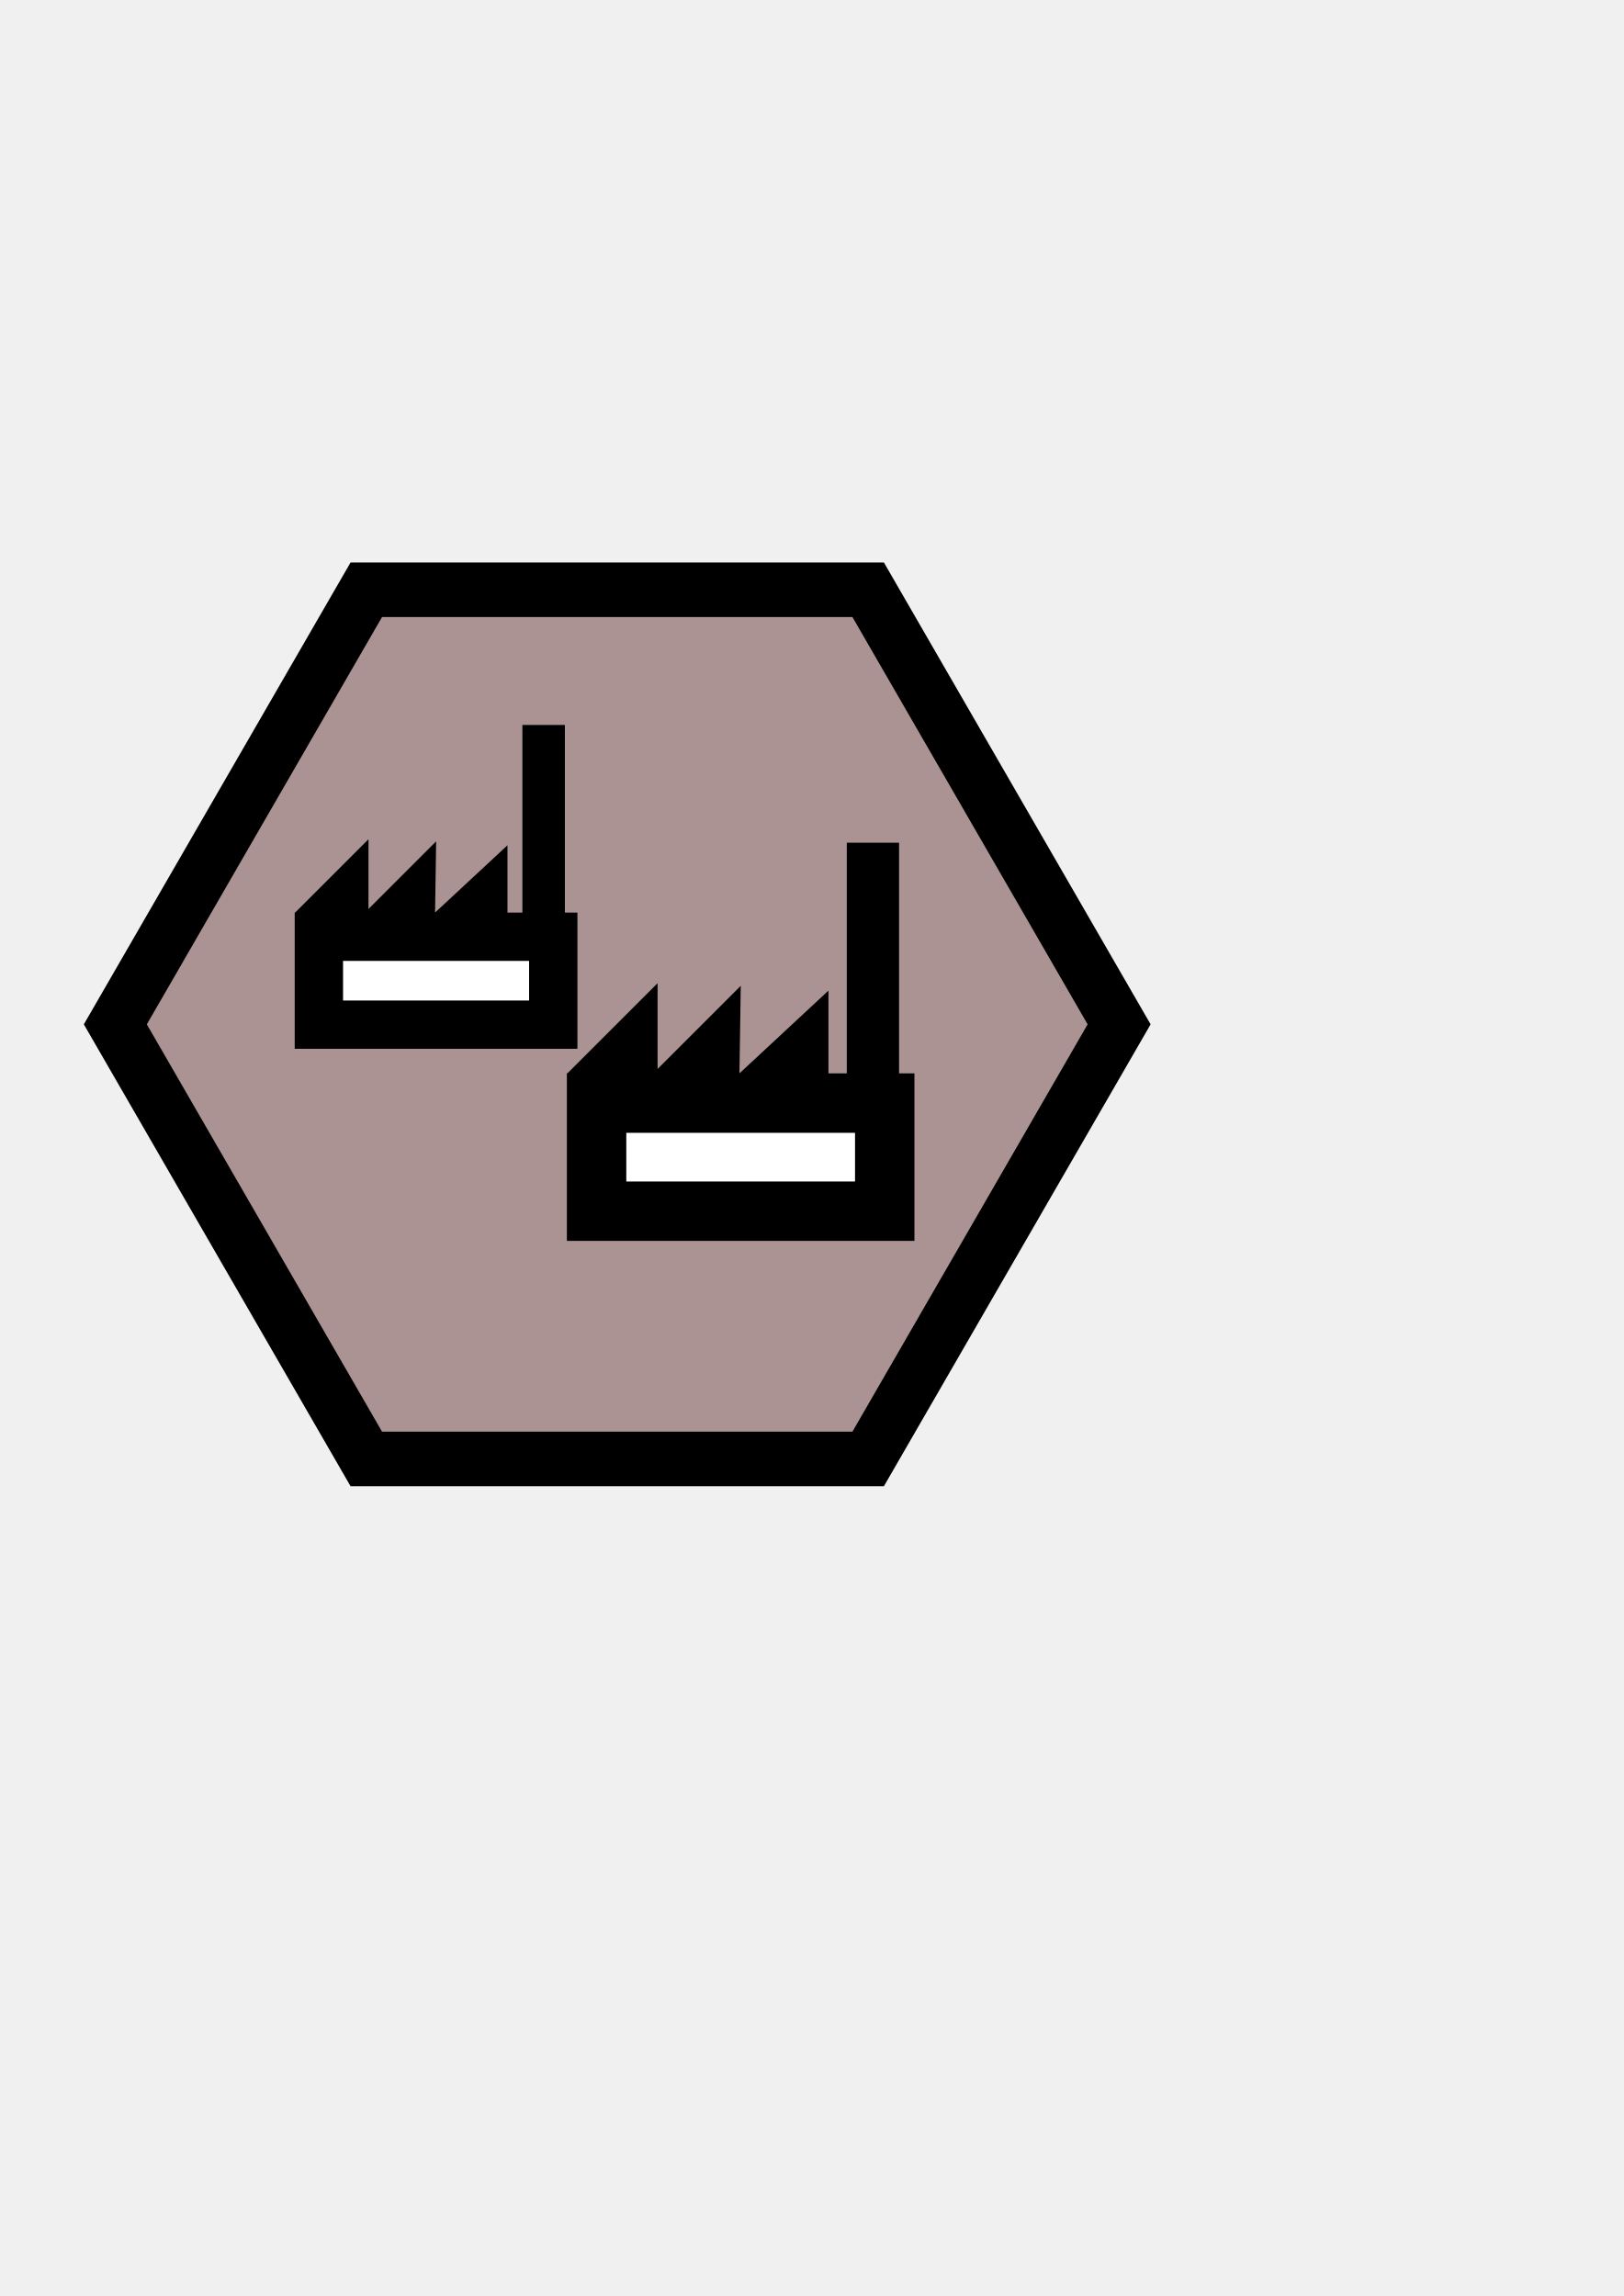
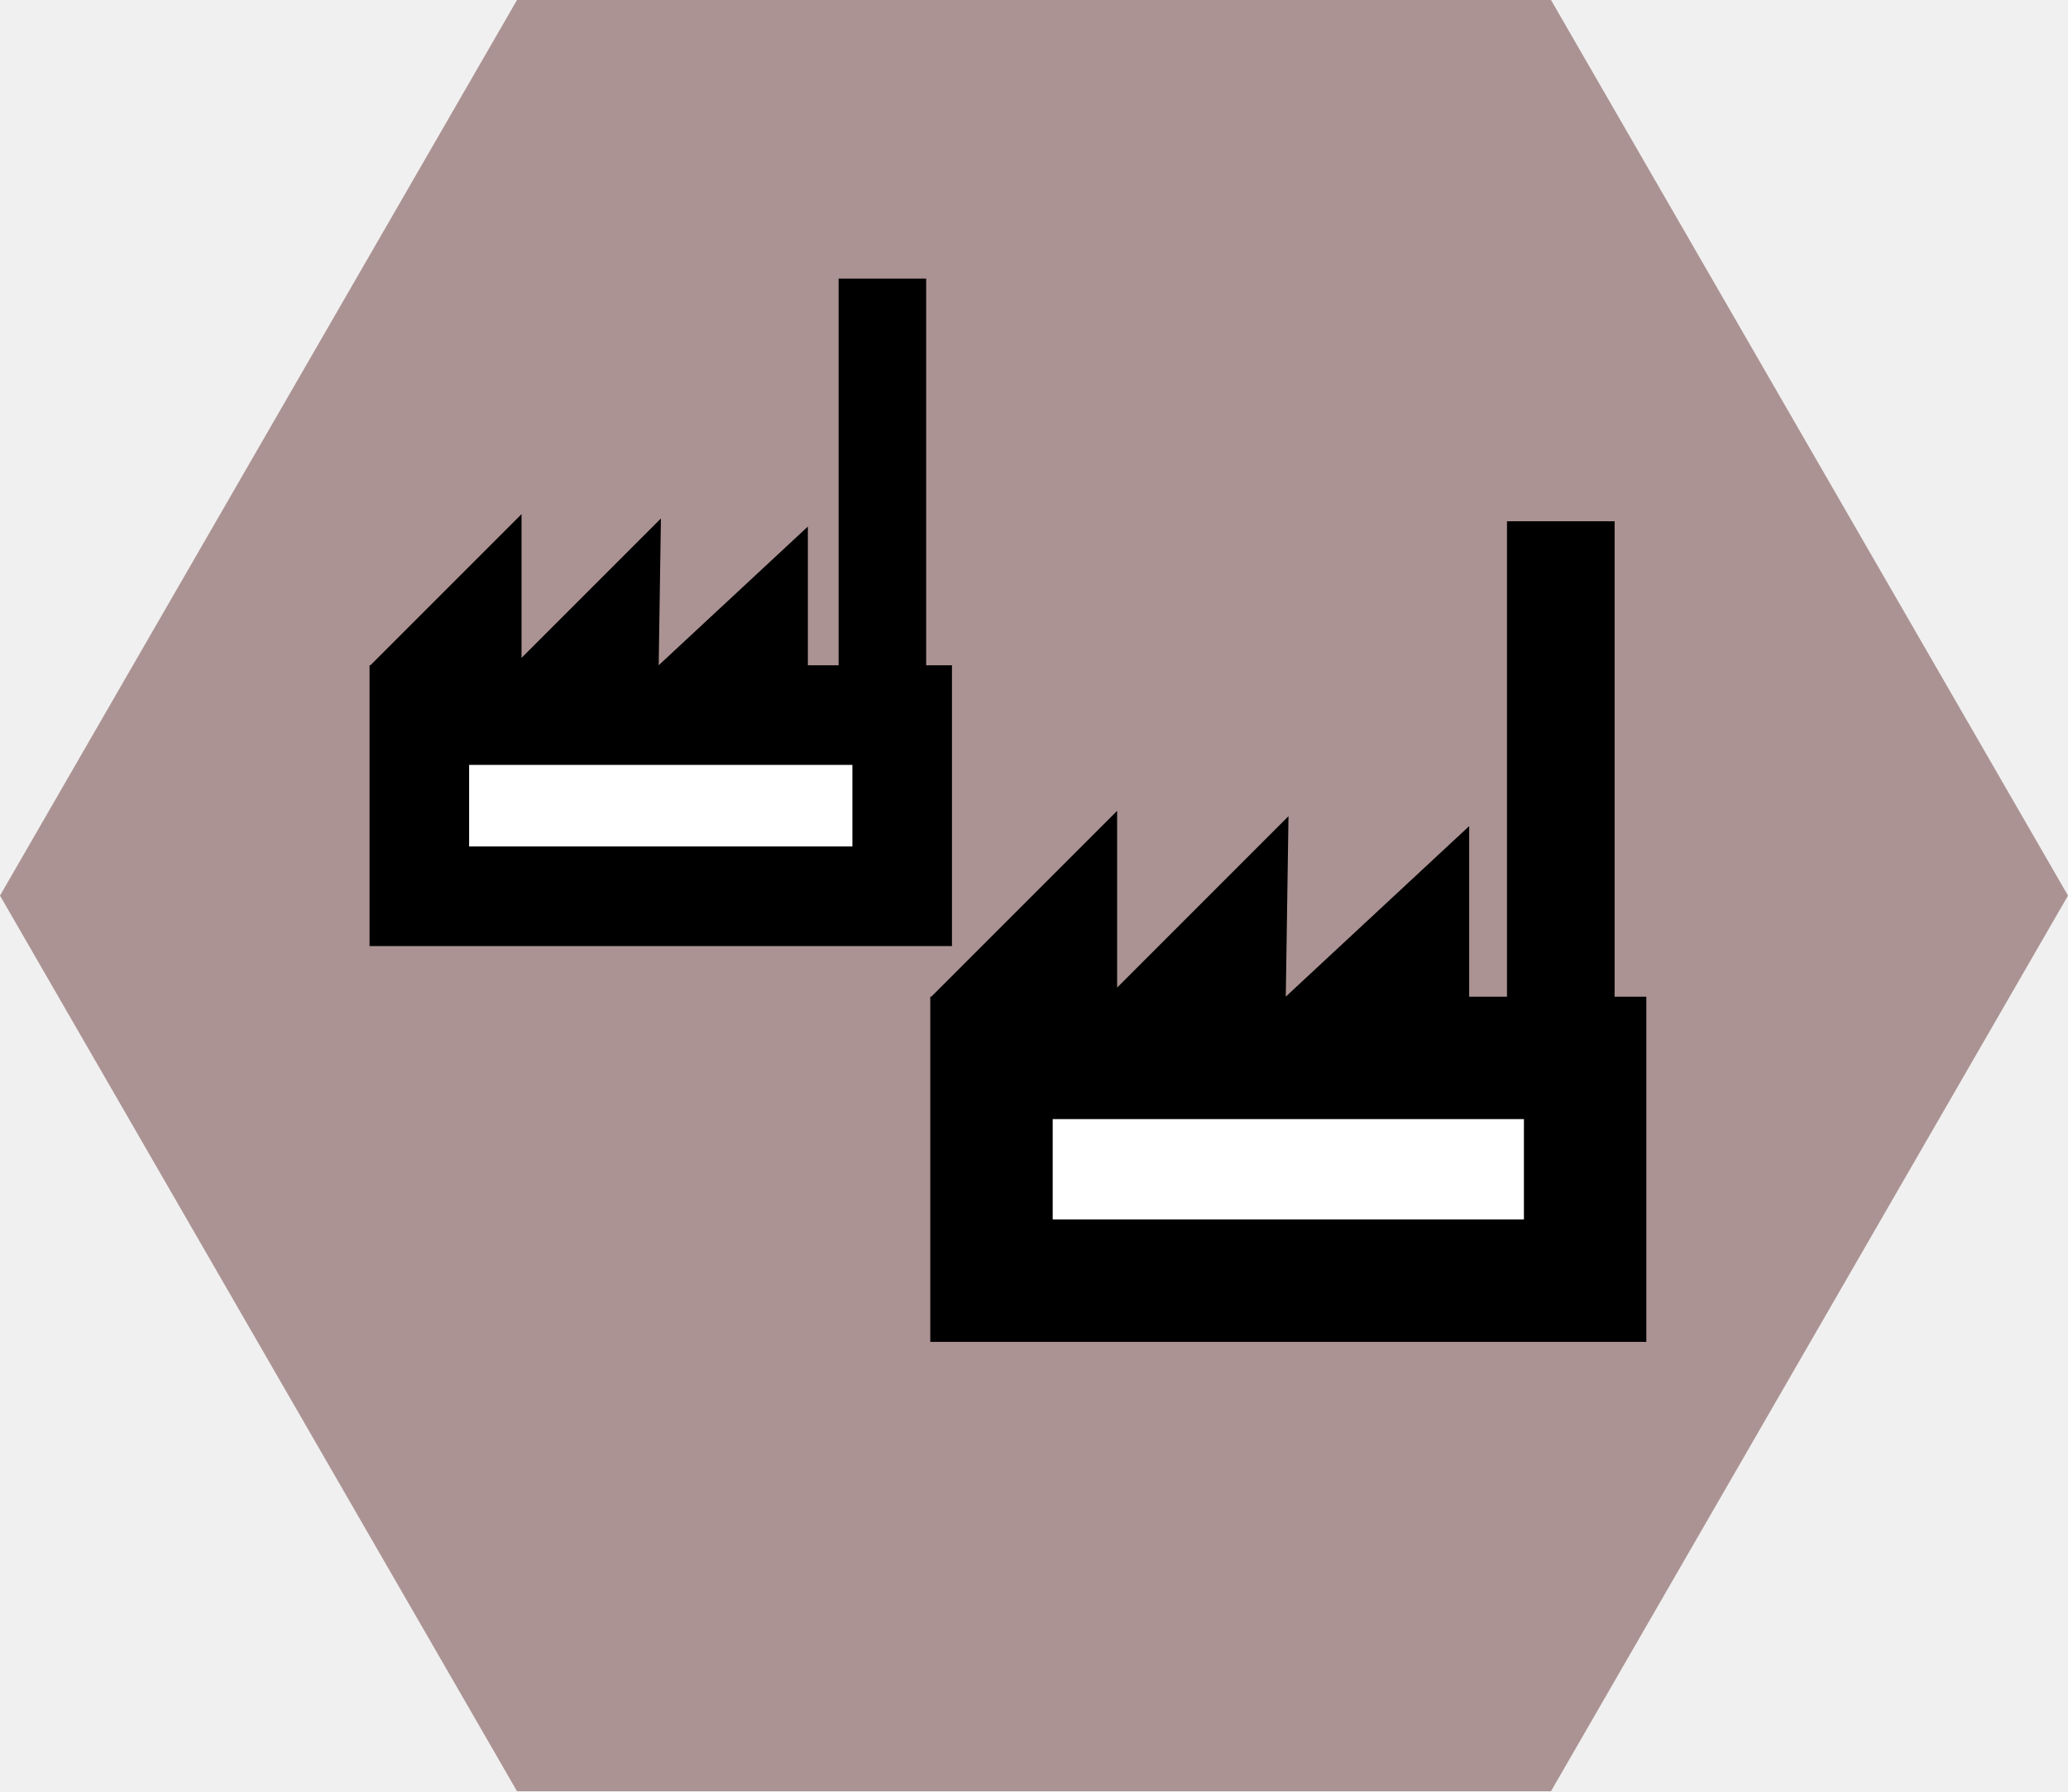
- <svg xmlns="http://www.w3.org/2000/svg" width="210mm" height="297mm" viewBox="0 0 744.094 1052.362" id="svg7361" version="1.1">
+ <svg xmlns="http://www.w3.org/2000/svg" width="129.822mm" height="112.429mm" viewBox="0 0 460 398.372" id="svg7361" version="1.1">
  <defs id="defs7363" />
-   <g id="layer1">
-     <g transform="translate(2037.677,-1876.759)" id="g6153-8-4-6">
-       <path d="m -1524.82,2346.264 -115,199.186 -230,0 -115,-199.186 115,-199.186 230,0 z" id="path4244-10-0-3-8-5-6" style="opacity:1;fill:#ac9393;fill-opacity:1;stroke:#000000;stroke-width:25;stroke-miterlimit:4;stroke-dasharray:none;stroke-opacity:1" />
-       <g transform="matrix(1.002016,0,0,1.002016,-414.4781,16.63056)" id="g6091-5-7-5-6">
-         <rect transform="scale(-1,1)" style="opacity:1;fill:#ffffff;fill-opacity:1;stroke:#000000;stroke-width:22.104;stroke-linecap:round;stroke-linejoin:miter;stroke-miterlimit:4;stroke-dasharray:none;stroke-dashoffset:0;stroke-opacity:1" id="rect5714-4-9-8-0-5-3-5" width="107.188" height="40.216" x="1366.907" y="2284.879" />
-         <path style="fill:#000000;fill-opacity:1;fill-rule:evenodd;stroke:#000000;stroke-width:1px;stroke-linecap:butt;stroke-linejoin:miter;stroke-opacity:1" d="m -1484.793,2274.365 32.886,-32.886 0,31.905 30.923,-30.923 -0.491,32.518 33.132,-30.8 0,30.677" id="path6087-2-9-5-8" />
-         <rect style="opacity:1;fill:#000000;fill-opacity:1;stroke:none;stroke-width:0;stroke-linecap:round;stroke-linejoin:miter;stroke-miterlimit:4;stroke-dasharray:none;stroke-dashoffset:0;stroke-opacity:1" id="rect6089-8-1-3-6" width="19.436" height="97.181" x="-1381.018" y="2187.997" />
-       </g>
-       <g transform="matrix(1.231919,0,0,1.231919,51.69038,-432.4255)" id="g6091-5-7-5-1">
-         <rect transform="scale(-1,1)" style="opacity:1;fill:#ffffff;fill-opacity:1;stroke:#000000;stroke-width:22.104;stroke-linecap:round;stroke-linejoin:miter;stroke-miterlimit:4;stroke-dasharray:none;stroke-dashoffset:0;stroke-opacity:1" id="rect5714-4-9-8-0-5-3-52" width="107.188" height="40.216" x="1366.907" y="2284.879" />
-         <path style="fill:#000000;fill-opacity:1;fill-rule:evenodd;stroke:#000000;stroke-width:1px;stroke-linecap:butt;stroke-linejoin:miter;stroke-opacity:1" d="m -1484.793,2274.365 32.886,-32.886 0,31.905 30.923,-30.923 -0.491,32.518 33.132,-30.8 0,30.677" id="path6087-2-9-5-86" />
-         <rect style="opacity:1;fill:#000000;fill-opacity:1;stroke:none;stroke-width:0;stroke-linecap:round;stroke-linejoin:miter;stroke-miterlimit:4;stroke-dasharray:none;stroke-dashoffset:0;stroke-opacity:1" id="rect6089-8-1-3-1" width="19.436" height="97.181" x="-1381.018" y="2187.997" />
-       </g>
+   <g id="layer1" transform="translate(-52.85718,-270.3192)">
+     <path style="opacity:1;fill:#ac9393;fill-opacity:1;stroke:none;stroke-width:25;stroke-miterlimit:4;stroke-dasharray:none;stroke-opacity:1" id="path4244-10-0-3-8-5-6" d="m 512.857,469.505 -115,199.186 -230,0 L 52.857,469.505 167.857,270.319 l 230,0 z" />
+     <g id="g6091-5-7-5-6" transform="matrix(1.002016,0,0,1.002016,1623.199,-1860.129)">
+       <rect y="2284.879" x="1366.907" height="40.216" width="107.188" id="rect5714-4-9-8-0-5-3-5" style="opacity:1;fill:#ffffff;fill-opacity:1;stroke:#000000;stroke-width:22.104;stroke-linecap:round;stroke-linejoin:miter;stroke-miterlimit:4;stroke-dasharray:none;stroke-dashoffset:0;stroke-opacity:1" transform="scale(-1,1)" />
+       <path id="path6087-2-9-5-8" d="m -1484.793,2274.365 32.886,-32.886 0,31.905 30.923,-30.923 -0.491,32.518 33.132,-30.8 0,30.677" style="fill:#000000;fill-opacity:1;fill-rule:evenodd;stroke:#000000;stroke-width:1px;stroke-linecap:butt;stroke-linejoin:miter;stroke-opacity:1" />
+       <rect y="2187.997" x="-1381.018" height="97.181" width="19.436" id="rect6089-8-1-3-6" style="opacity:1;fill:#000000;fill-opacity:1;stroke:none;stroke-width:0;stroke-linecap:round;stroke-linejoin:miter;stroke-miterlimit:4;stroke-dasharray:none;stroke-dashoffset:0;stroke-opacity:1" />
+     </g>
+     <g id="g6091-5-7-5-1" transform="matrix(1.231919,0,0,1.231919,2089.367,-2309.185)">
+       <rect y="2284.879" x="1366.907" height="40.216" width="107.188" id="rect5714-4-9-8-0-5-3-52" style="opacity:1;fill:#ffffff;fill-opacity:1;stroke:#000000;stroke-width:22.104;stroke-linecap:round;stroke-linejoin:miter;stroke-miterlimit:4;stroke-dasharray:none;stroke-dashoffset:0;stroke-opacity:1" transform="scale(-1,1)" />
+       <path id="path6087-2-9-5-86" d="m -1484.793,2274.365 32.886,-32.886 0,31.905 30.923,-30.923 -0.491,32.518 33.132,-30.8 0,30.677" style="fill:#000000;fill-opacity:1;fill-rule:evenodd;stroke:#000000;stroke-width:1px;stroke-linecap:butt;stroke-linejoin:miter;stroke-opacity:1" />
+       <rect y="2187.997" x="-1381.018" height="97.181" width="19.436" id="rect6089-8-1-3-1" style="opacity:1;fill:#000000;fill-opacity:1;stroke:none;stroke-width:0;stroke-linecap:round;stroke-linejoin:miter;stroke-miterlimit:4;stroke-dasharray:none;stroke-dashoffset:0;stroke-opacity:1" />
    </g>
  </g>
</svg>
